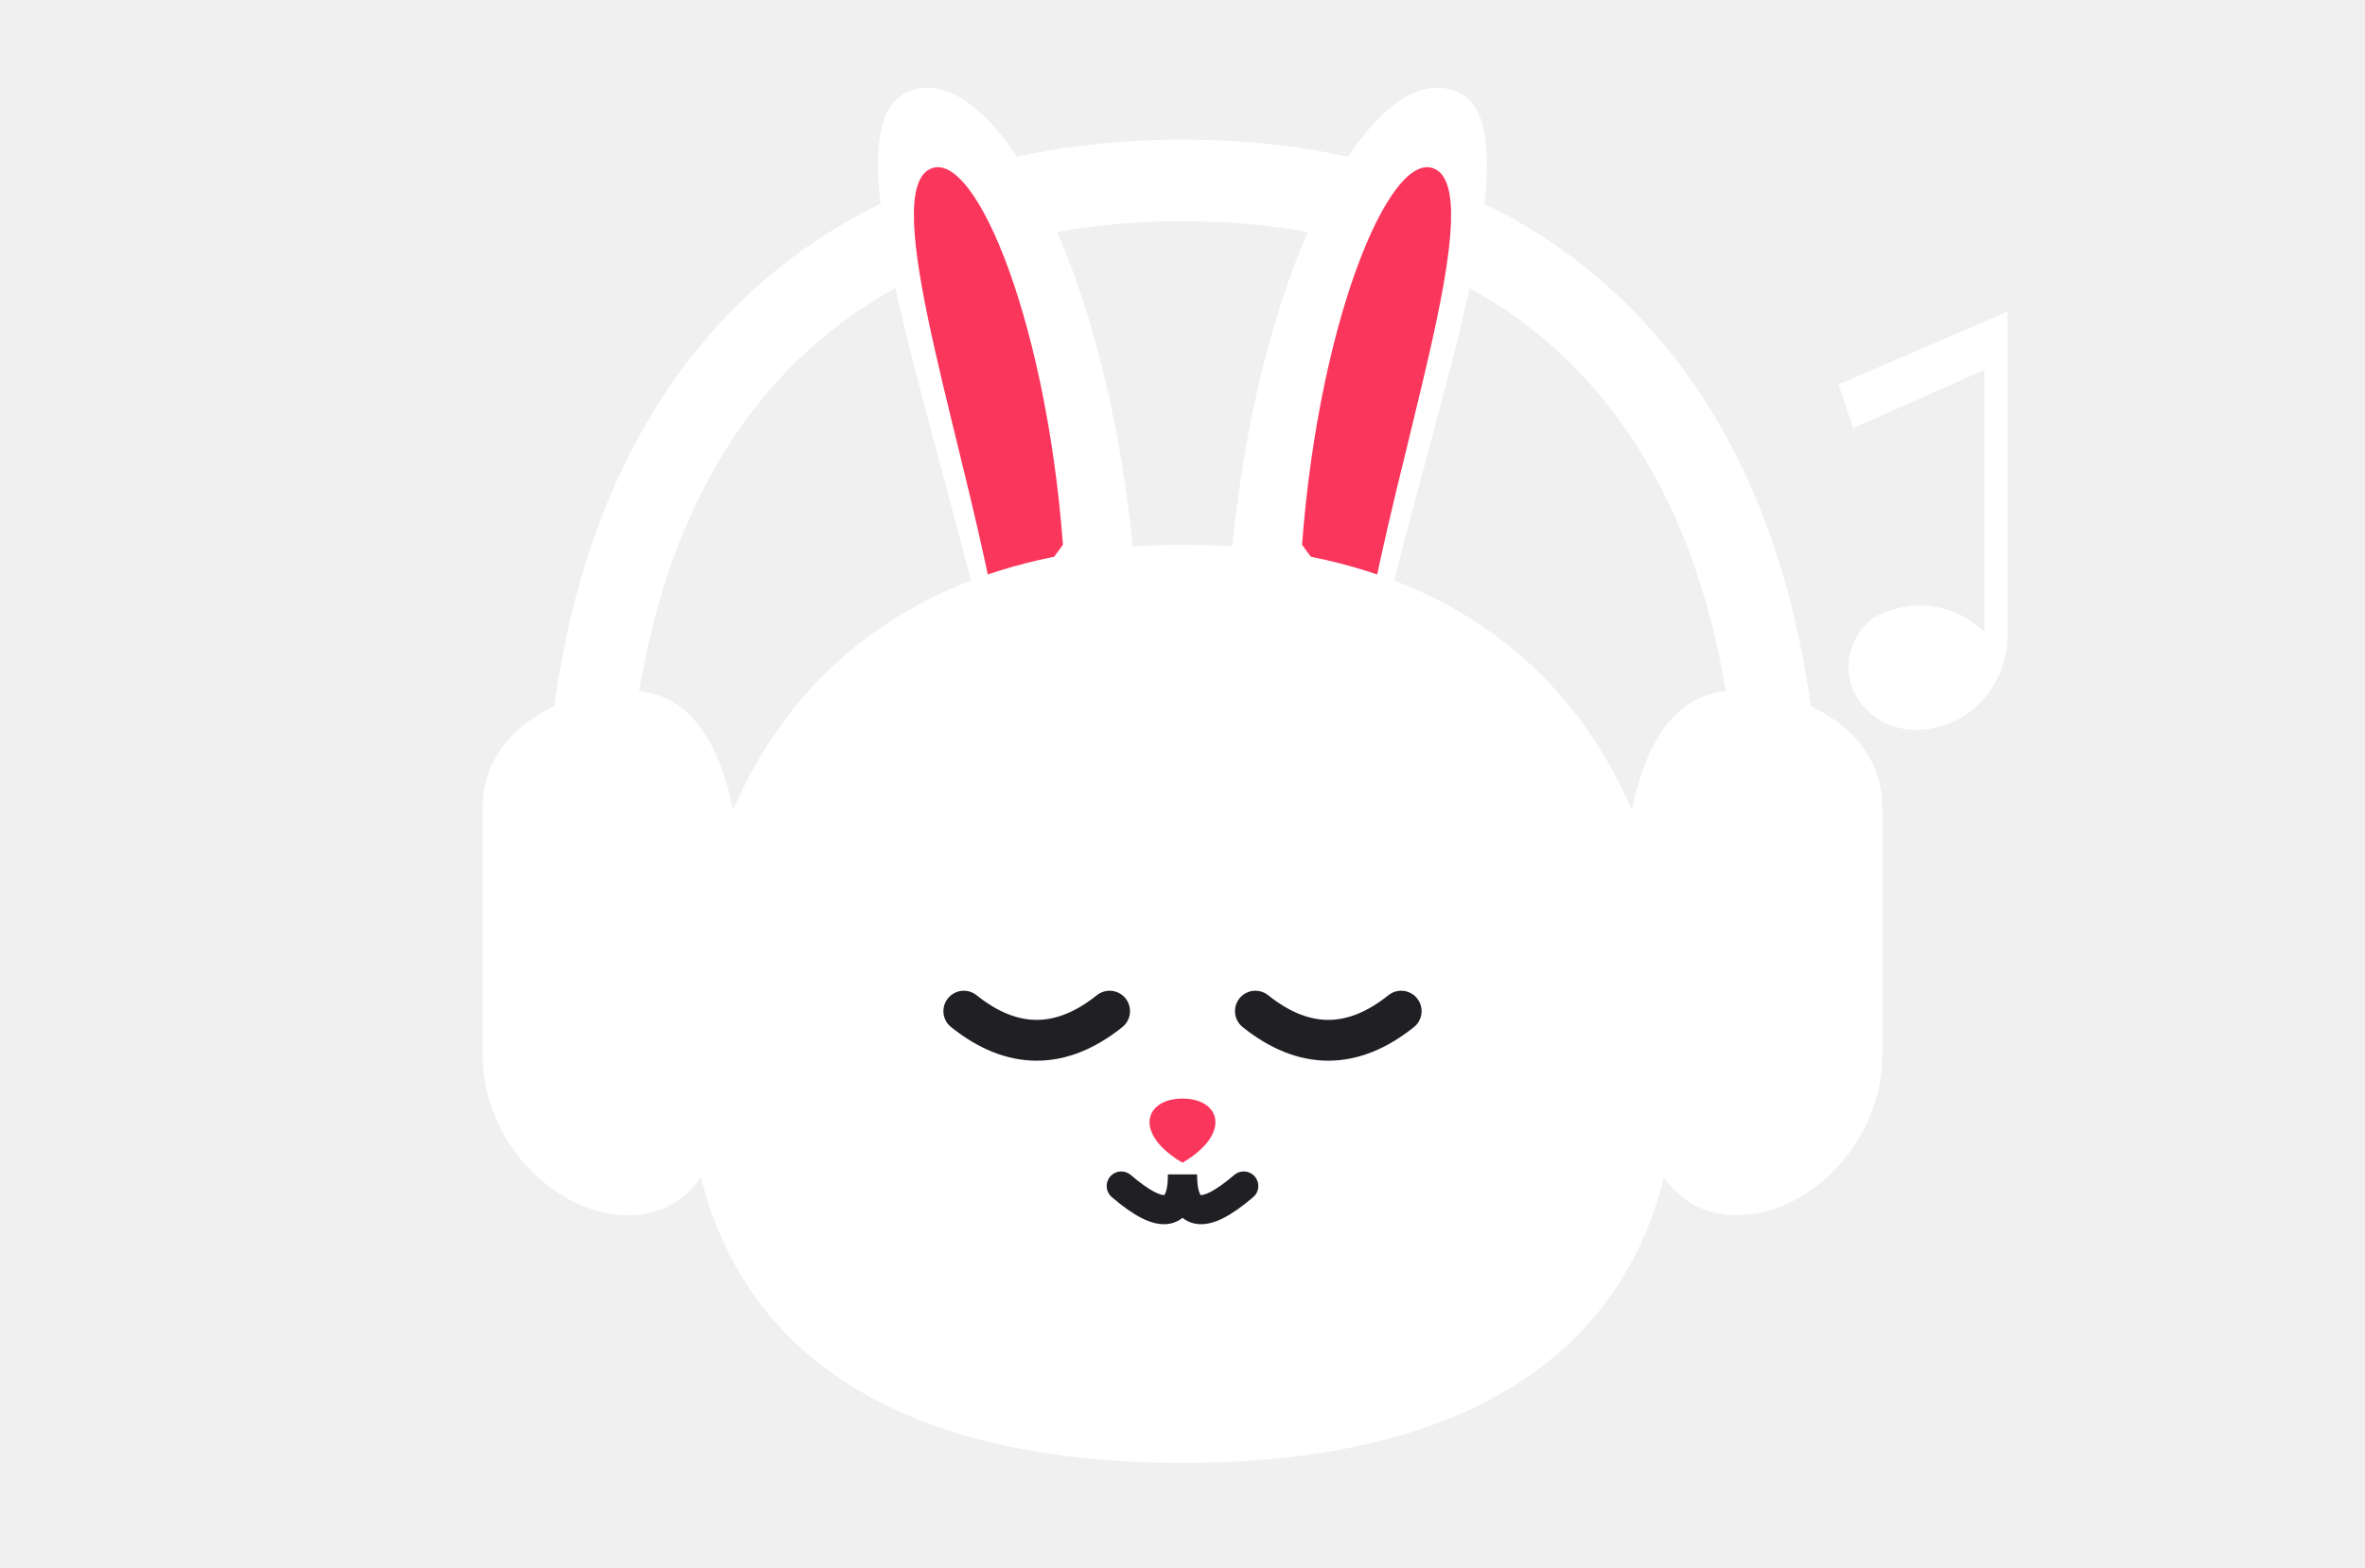
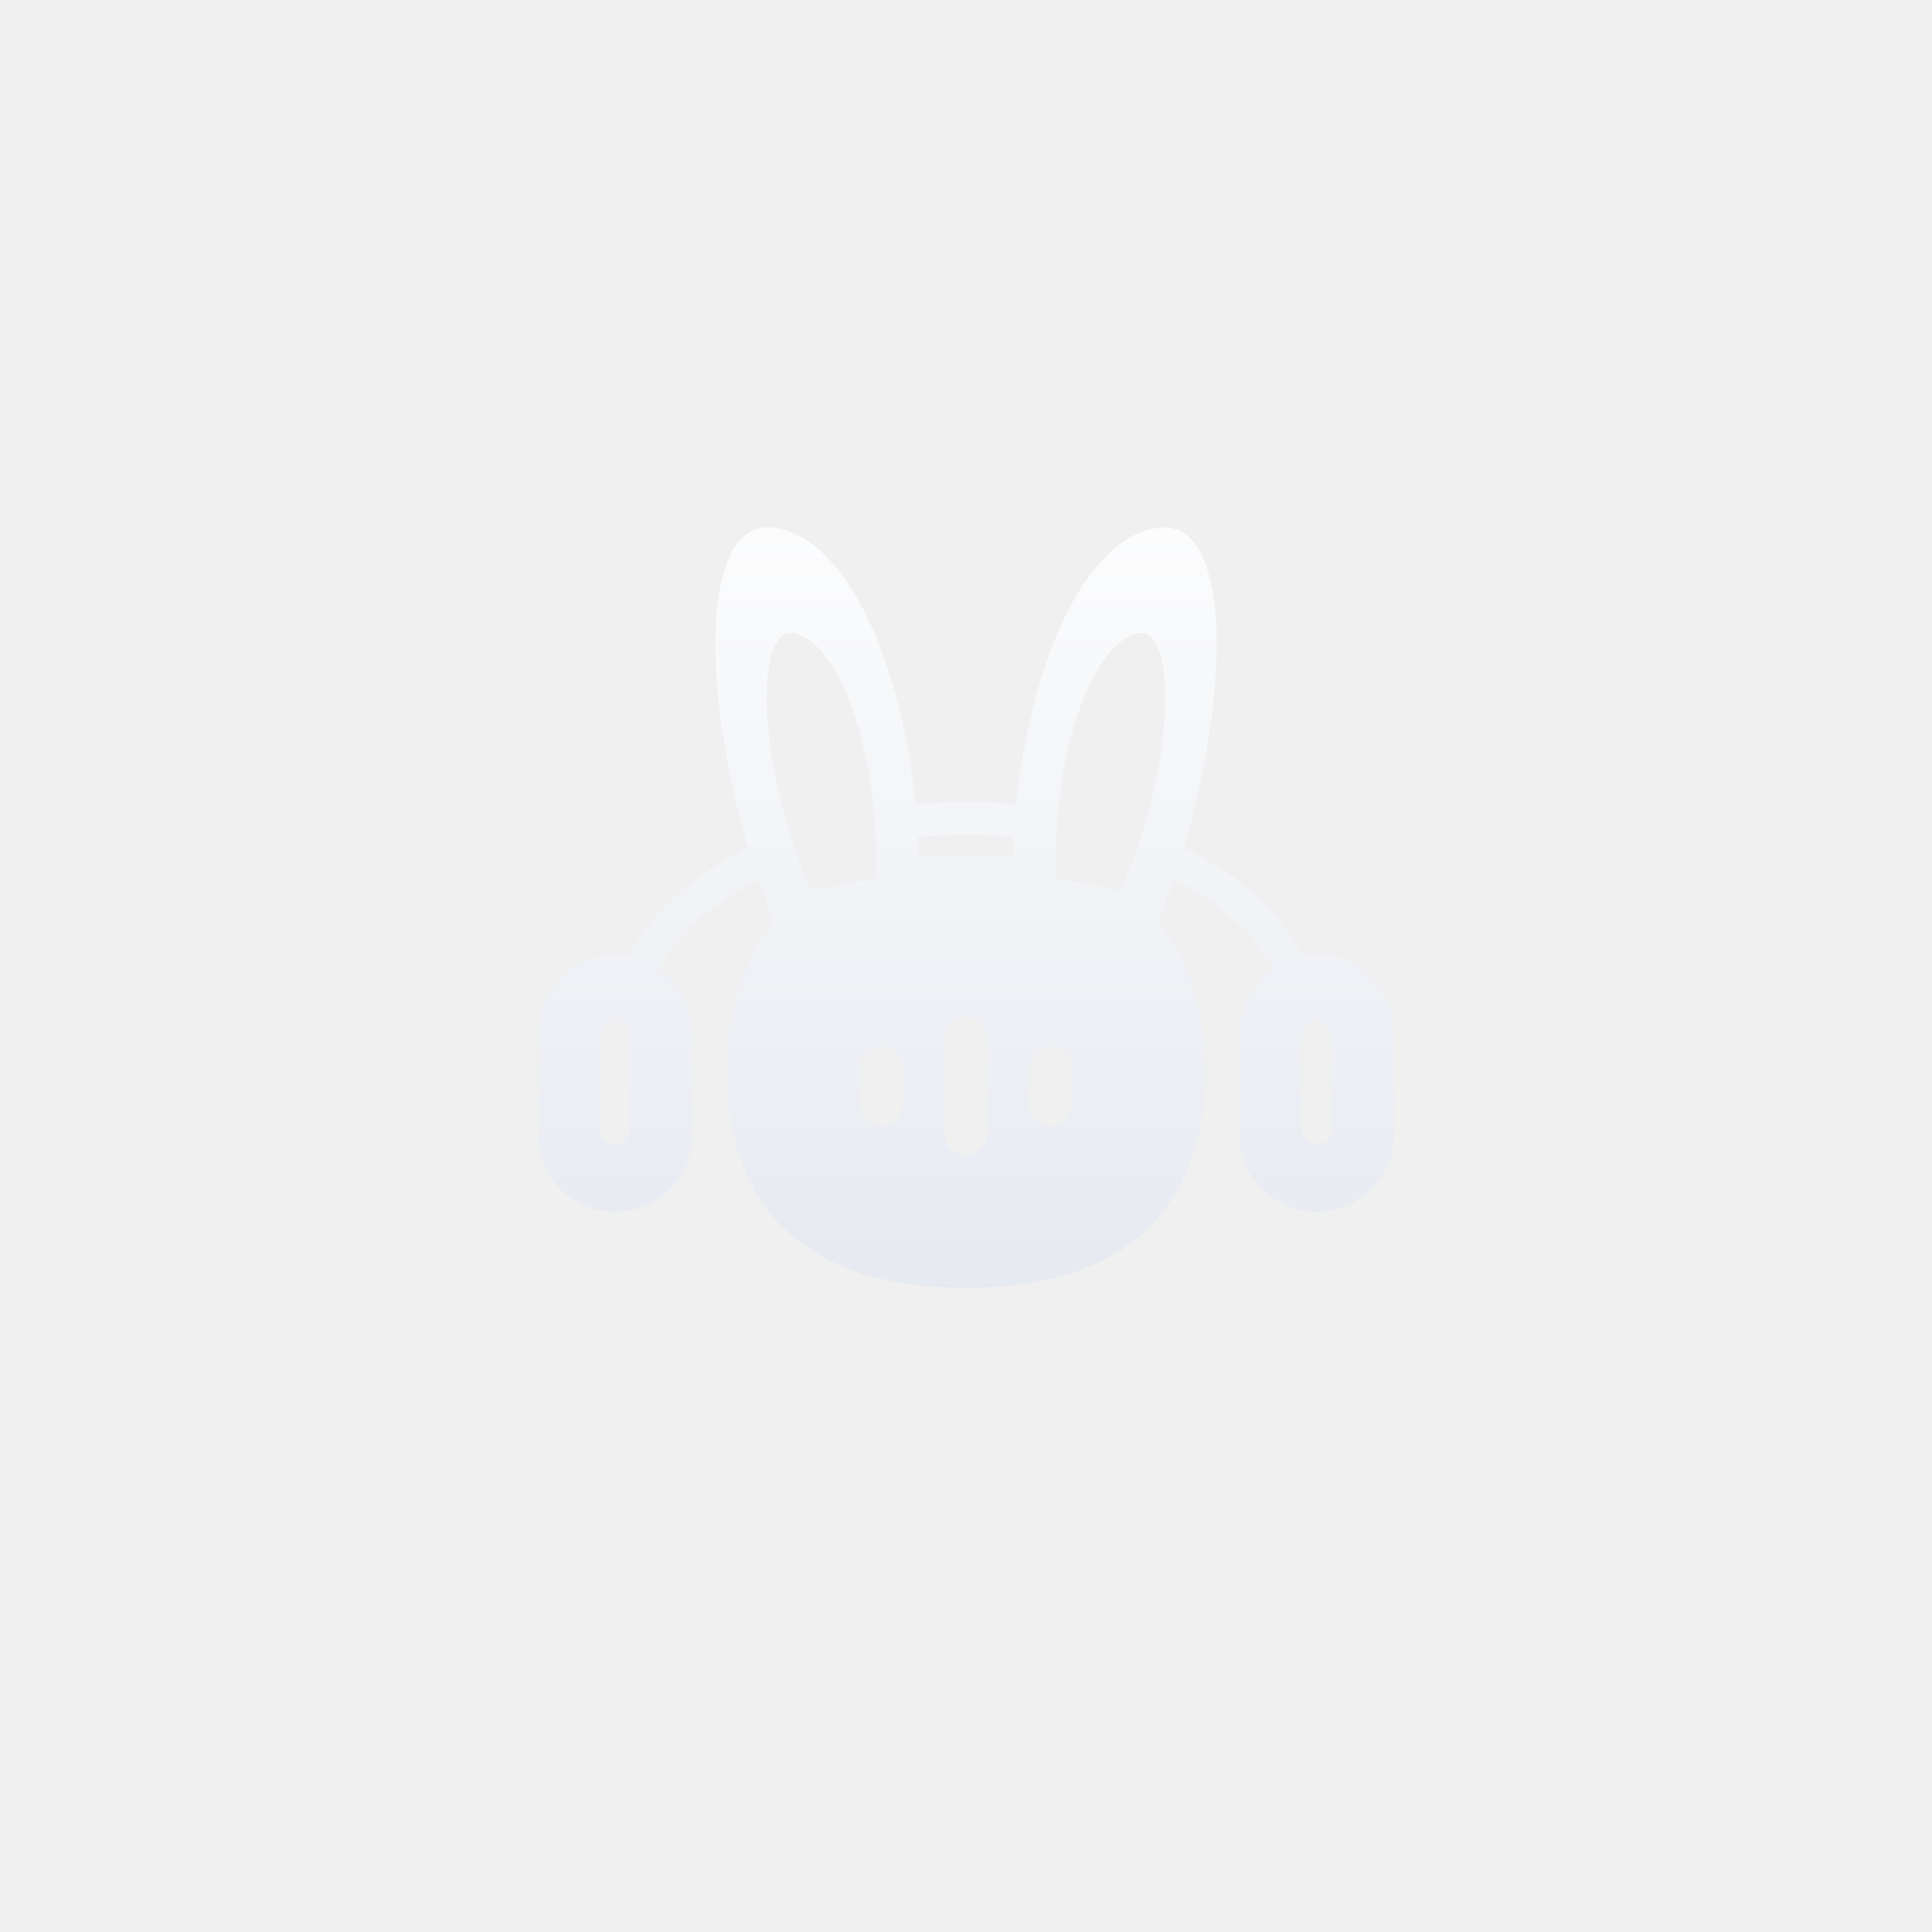
- <svg xmlns="http://www.w3.org/2000/svg" width="730" height="484" viewBox="0 0 730 484" fill="none">
-   <g transform="translate(365, 242) scale(0.9) translate(-365, -242)">
-     <path d="M160 270 C160 110 245 35 365 35 C485 35 570 110 570 270" stroke="white" stroke-width="28" stroke-linecap="round" />
-     <path d="M305 230 C290 140 240 20 270 5 C300 -10 345 70 350 190 Z" fill="white" />
-     <path d="M425 230 C440 140 490 20 460 5 C430 -10 385 70 380 190 Z" fill="white" />
-     <path d="M302 190 C292 130 262 45 277 32 C292 20 318 80 324 160 Z" fill="#FA365C" />
-     <path d="M428 190 C438 130 468 45 453 32 C438 20 412 80 406 160 Z" fill="#FA365C" />
-     <path d="M365 160 C250 160 195 235 195 335 C195 435 265 475 365 475 C465 475 535 435 535 335 C535 235 480 160 365 160 Z" fill="white" />
-     <path d="M125 250 C125 225 150 210 175 210 C200 210 215 235 215 300 C215 365 200 390 175 390 C150 390 125 365 125 335 Z" fill="white" />
-     <path d="M605 250 C605 225 580 210 555 210 C530 210 515 235 515 300 C515 365 530 390 555 390 C580 390 605 365 605 335 Z" fill="white" />
-     <path d="M290 320 Q315 340 340 320" stroke="#202024" stroke-width="14" stroke-linecap="round" />
-     <path d="M390 320 Q415 340 440 320" stroke="#202024" stroke-width="14" stroke-linecap="round" />
-     <path d="M365 350 C352 350 348 362 365 372 C382 362 378 350 365 350 Z" fill="#FA365C" />
-     <path d="M344 380 Q365 398 365 376 Q365 398 386 380" stroke="#202024" stroke-width="10" stroke-linecap="round" />
-     <path d="M595 120 L640 100 L640 190 C630 180 615 178 602 185 C588 196 592 216 608 222 C624 228 648 216 648 190 L648 80 L590 105 Z" fill="white" />
+ <svg xmlns="http://www.w3.org/2000/svg" width="1024" height="1024" viewBox="0 0 1024 1024" fill="none">
+   <defs>
+     <linearGradient id="btGlass" x1="512" y1="220" x2="512" y2="760" gradientUnits="userSpaceOnUse">
+       <stop offset="0%" stop-color="#FFFFFF" />
+       <stop offset="100%" stop-color="#E2E6EE" />
+     </linearGradient>
+     <mask id="btCut">
+       <rect width="1024" height="1024" fill="white" />
+       <path d="M463.9 465.6 L464.3 455.0 L464.1 444.2 L463.5 433.4 L462.4 422.6 L460.9 411.9 L458.9 401.5 L456.6 391.5 L453.9 381.9 L450.8 372.9 L447.4 364.6 L443.6 357.1 L439.5 350.5 L435.2 344.9 L430.6 340.5 L425.7 337.3 L420.6 335.4 L420.6 335.4 L416.8 335.7 L413.6 337.8 L411.0 341.5 L408.9 346.7 L407.5 353.2 L406.6 360.8 L406.3 369.6 L406.6 379.2 L407.5 389.6 L408.9 400.6 L411.0 412.1 L413.6 423.9 L416.8 435.9 L420.5 448.0 L424.9 460.0 L429.9 471.8 Z" fill="black" />
+       <path d="M560.0 465.6 L559.7 455.0 L559.9 444.2 L560.5 433.4 L561.6 422.6 L563.1 411.9 L565.1 401.5 L567.4 391.5 L570.1 381.9 L573.2 372.9 L576.6 364.6 L580.4 357.1 L584.5 350.5 L588.8 344.9 L593.4 340.5 L598.3 337.3 L603.5 335.4 L603.5 335.4 L607.2 335.7 L610.4 337.8 L613.0 341.5 L615.1 346.7 L616.5 353.2 L617.4 360.8 L617.7 369.6 L617.4 379.2 L616.5 389.6 L615.1 400.6 L613.0 412.1 L610.4 423.9 L607.2 435.9 L603.5 448.0 L599.1 460.0 L594.1 471.8 Z" fill="black" />
+       <rect x="455.9" y="554.6" width="22.3" height="42.2" rx="11.2" fill="black" />
+       <rect x="500.8" y="539.1" width="22.3" height="73.2" rx="11.2" fill="black" />
+       <rect x="545.8" y="554.6" width="22.3" height="42.2" rx="11.2" fill="black" />
+       <rect x="318.2" y="541.5" width="15.5" height="65.1" rx="7.8" fill="black" />
+       <rect x="690.2" y="541.5" width="15.5" height="65.1" rx="7.8" fill="black" />
+     </mask>
+   </defs>
+   <g mask="url(#btCut)">
+     <path d="M485.6 496.6 L486.6 484.9 L487.1 472.9 L487.2 460.8 L486.9 448.7 L486.2 436.5 L485.1 424.3 L483.6 412.3 L481.8 400.4 L479.6 388.7 L477.0 377.3 L474.2 366.2 L470.9 355.6 L467.4 345.3 L463.5 335.6 L459.3 326.5 L454.9 317.9 L450.1 310.1 L445.1 303.0 L439.8 296.8 L434.3 291.4 L428.5 286.9 L422.4 283.4 L416.2 280.9 L409.7 279.6 L409.7 279.6 L404.2 279.6 L399.2 280.9 L394.8 283.6 L391.0 287.6 L387.7 292.7 L385.0 298.9 L382.8 306.1 L381.1 314.3 L379.9 323.3 L379.3 333.1 L379.1 343.6 L379.5 354.8 L380.3 366.5 L381.6 378.6 L383.4 391.2 L385.6 404.1 L388.3 417.2 L391.4 430.4 L394.9 443.8 L398.9 457.1 L403.3 470.4 L408.2 483.5 L413.4 496.4 L419.0 509.0 Z" fill="url(#btGlass)" />
+     <path d="M538.4 496.6 L537.4 484.9 L536.9 472.9 L536.8 460.8 L537.1 448.7 L537.8 436.5 L538.9 424.3 L540.4 412.3 L542.2 400.4 L544.4 388.7 L547.0 377.3 L549.8 366.2 L553.1 355.6 L556.6 345.3 L560.5 335.6 L564.7 326.5 L569.1 317.9 L573.9 310.1 L578.9 303.0 L584.2 296.8 L589.7 291.4 L595.5 286.9 L601.6 283.4 L607.8 280.9 L614.3 279.6 L614.3 279.6 L619.8 279.6 L624.8 280.9 L629.2 283.6 L633.0 287.6 L636.3 292.7 L639.0 298.9 L641.2 306.1 L642.9 314.3 L644.1 323.3 L644.7 333.1 L644.9 343.6 L644.5 354.8 L643.7 366.5 L642.4 378.6 L640.6 391.2 L638.4 404.1 L635.7 417.2 L632.6 430.4 L629.1 443.8 L625.1 457.1 L620.7 470.4 L615.8 483.5 L610.6 496.4 L605.0 509.0 Z" fill="url(#btGlass)" />
+     <path d="M384.9 571.0 L385.2 559.4 L386.2 548.5 L387.7 538.3 L389.8 528.9 L392.4 520.1 L395.6 512.1 L399.3 504.6 L403.4 497.7 L408.0 491.5 L412.9 485.8 L418.3 480.7 L424.0 476.1 L430.1 471.9 L436.5 468.3 L443.2 465.1 L450.1 462.4 L457.3 460.0 L464.7 458.1 L472.2 456.5 L480.0 455.3 L487.8 454.3 L495.8 453.7 L503.9 453.3 L512.0 453.2 L512.0 453.2 L520.1 453.3 L528.2 453.7 L536.2 454.3 L544.0 455.3 L551.8 456.5 L559.3 458.1 L566.7 460.0 L573.9 462.4 L580.8 465.1 L587.5 468.3 L593.9 471.9 L600.0 476.1 L605.7 480.7 L611.1 485.8 L616.0 491.5 L620.6 497.7 L624.7 504.6 L628.4 512.1 L631.6 520.1 L634.2 528.9 L636.3 538.3 L637.8 548.5 L638.8 559.4 L639.1 571.0 L639.1 571.0 L638.4 581.5 L637.2 591.4 L635.4 600.7 L633.1 609.4 L630.3 617.5 L627.1 625.1 L623.4 632.1 L619.2 638.5 L614.7 644.5 L609.8 649.9 L604.4 654.9 L598.8 659.4 L592.8 663.4 L586.6 667.0 L580.0 670.2 L573.2 673.0 L566.1 675.3 L558.9 677.4 L551.4 679.0 L543.8 680.4 L536.0 681.4 L528.1 682.1 L520.1 682.5 L512.0 682.6 L512.0 682.6 L503.9 682.5 L495.9 682.1 L488.0 681.4 L480.2 680.4 L472.6 679.0 L465.1 677.4 L457.9 675.3 L450.8 673.0 L444.0 670.2 L437.4 667.0 L431.2 663.4 L425.2 659.4 L419.6 654.9 L414.2 649.9 L409.3 644.5 L404.8 638.5 L400.6 632.1 L396.9 625.1 L393.7 617.5 L390.9 609.4 L388.6 600.7 L386.8 591.4 L385.6 581.5 L384.9 571.0 Z" fill="url(#btGlass)" />
+     <path d="M 329.1 552.4 C 338.4 394.3, 685.6 394.3, 694.9 552.4" stroke="url(#btGlass)" stroke-width="17.4" stroke-linecap="round" fill="none" />
+     <rect x="285.1" y="505.9" width="81.8" height="136.4" rx="40.9" fill="url(#btGlass)" />
+     <rect x="657.1" y="505.9" width="81.8" height="136.4" rx="40.9" fill="url(#btGlass)" />
  </g>
</svg>
